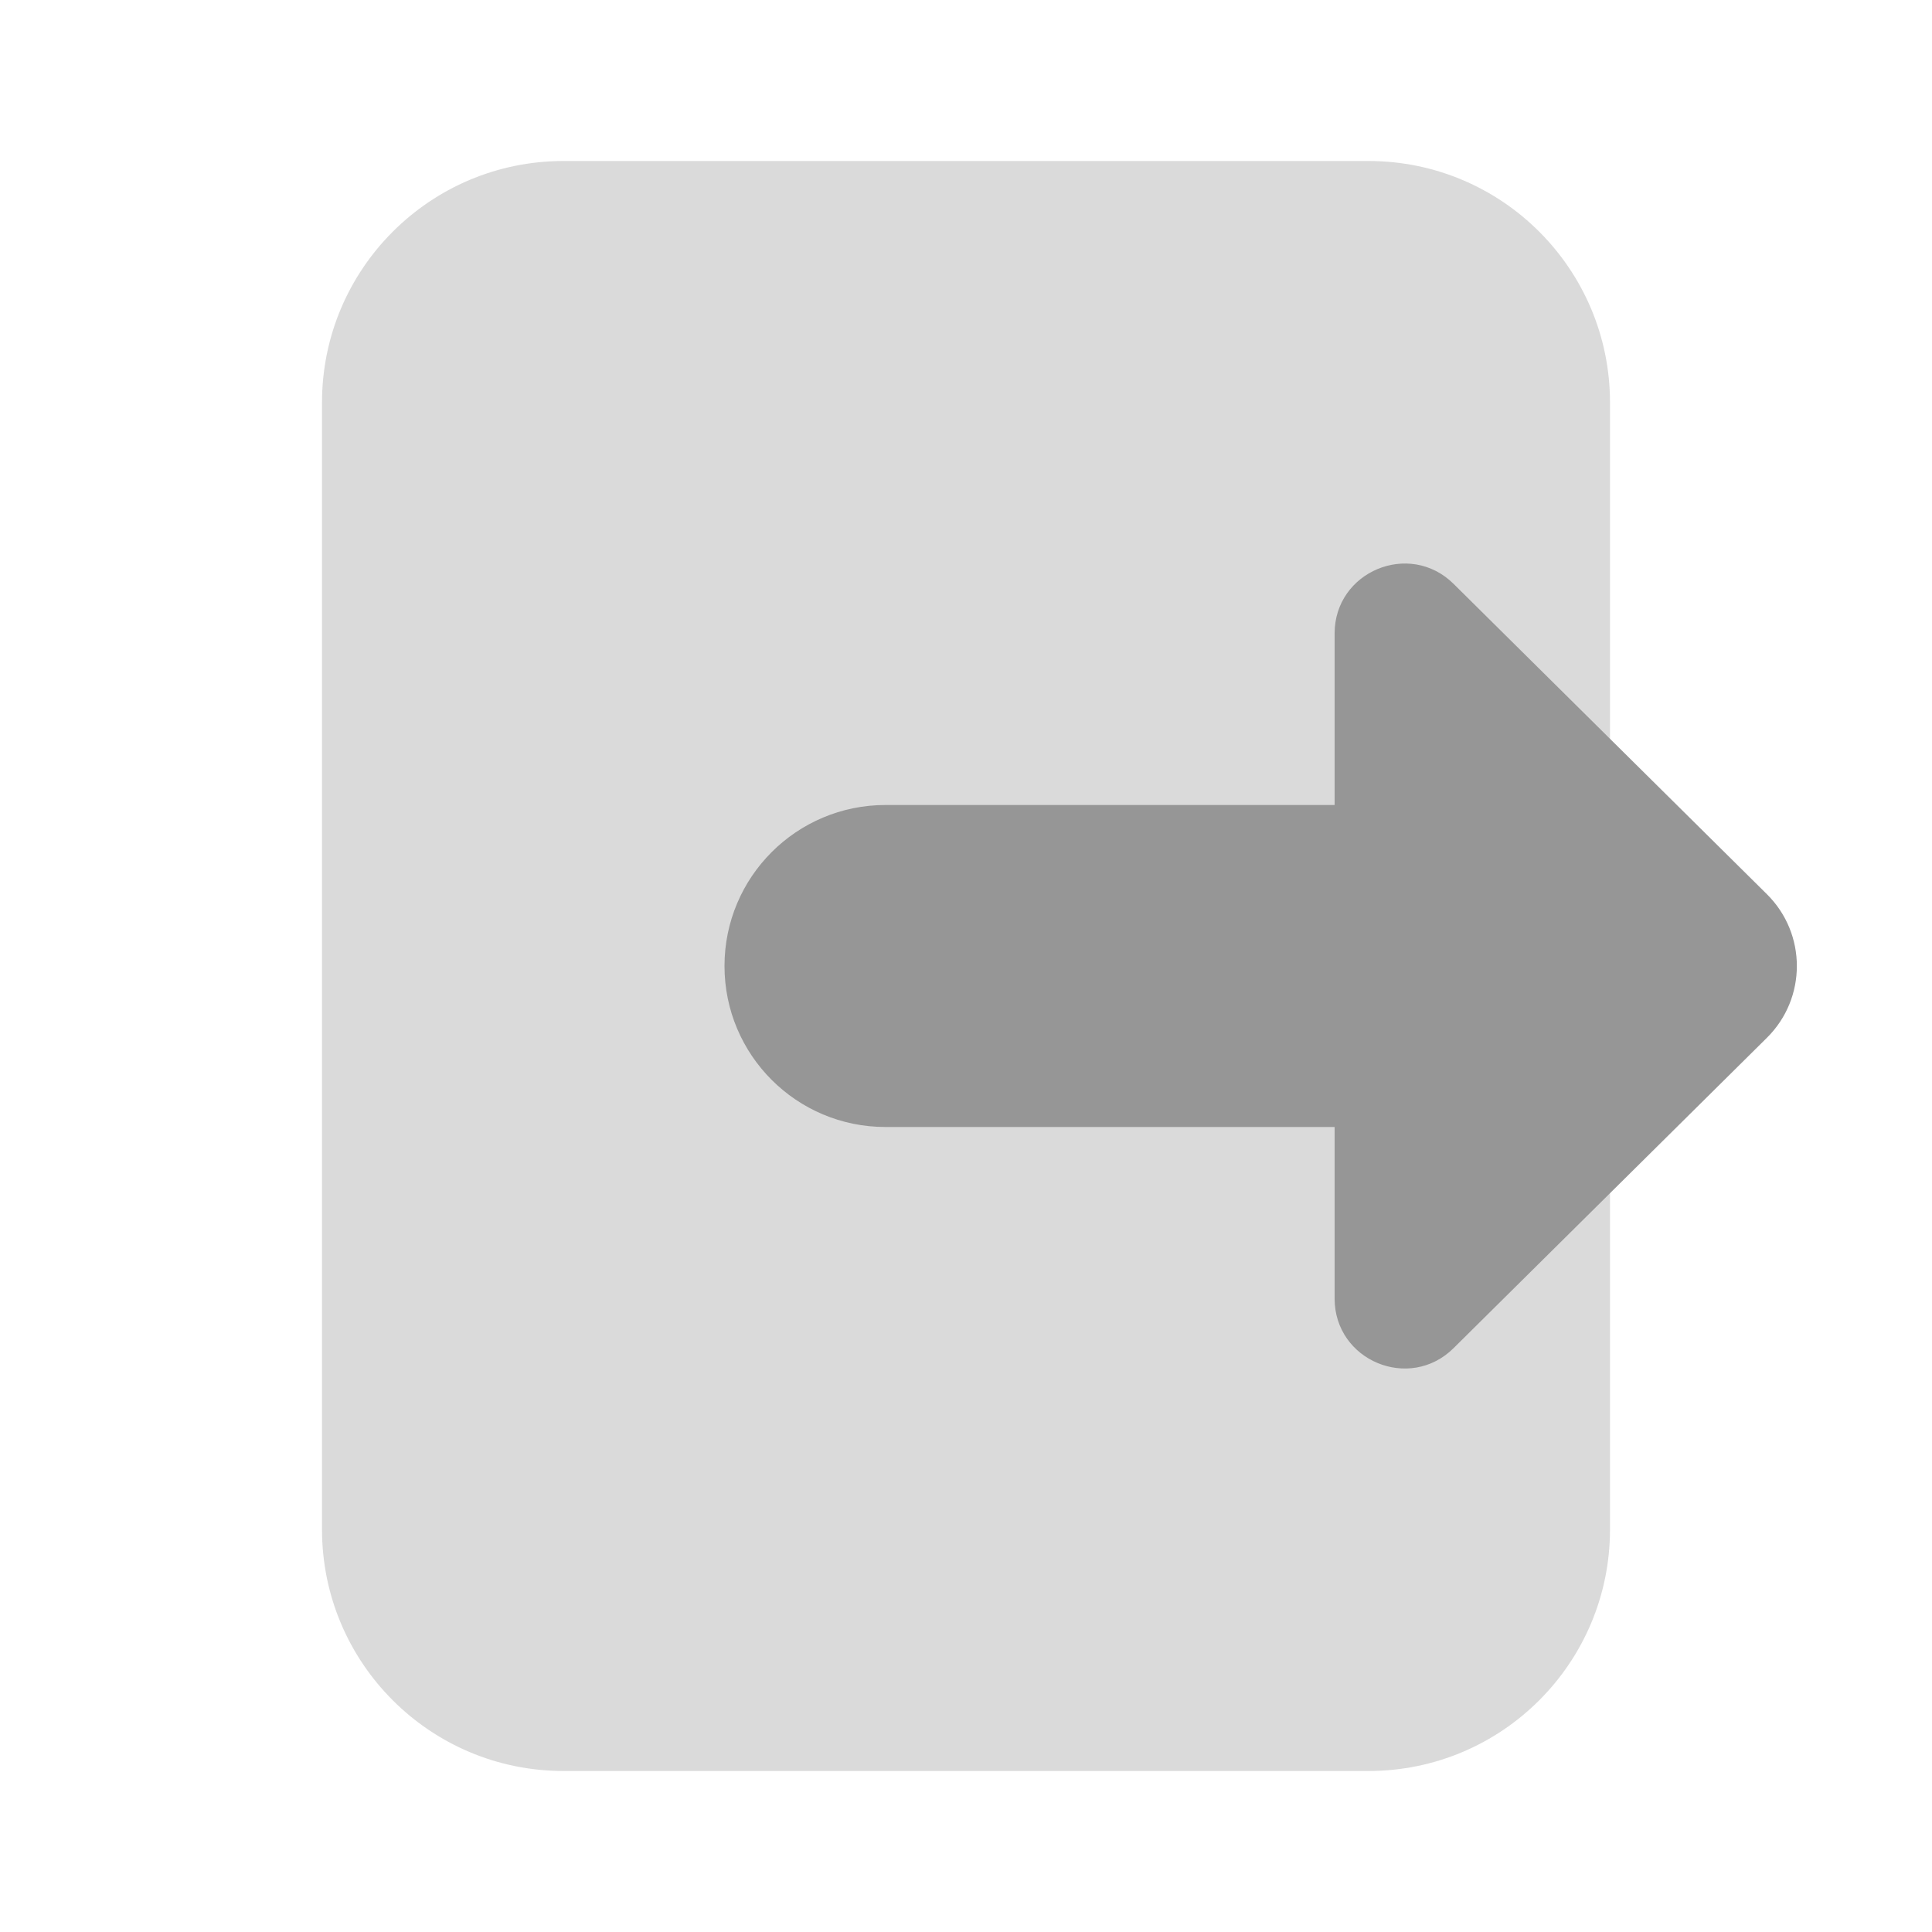
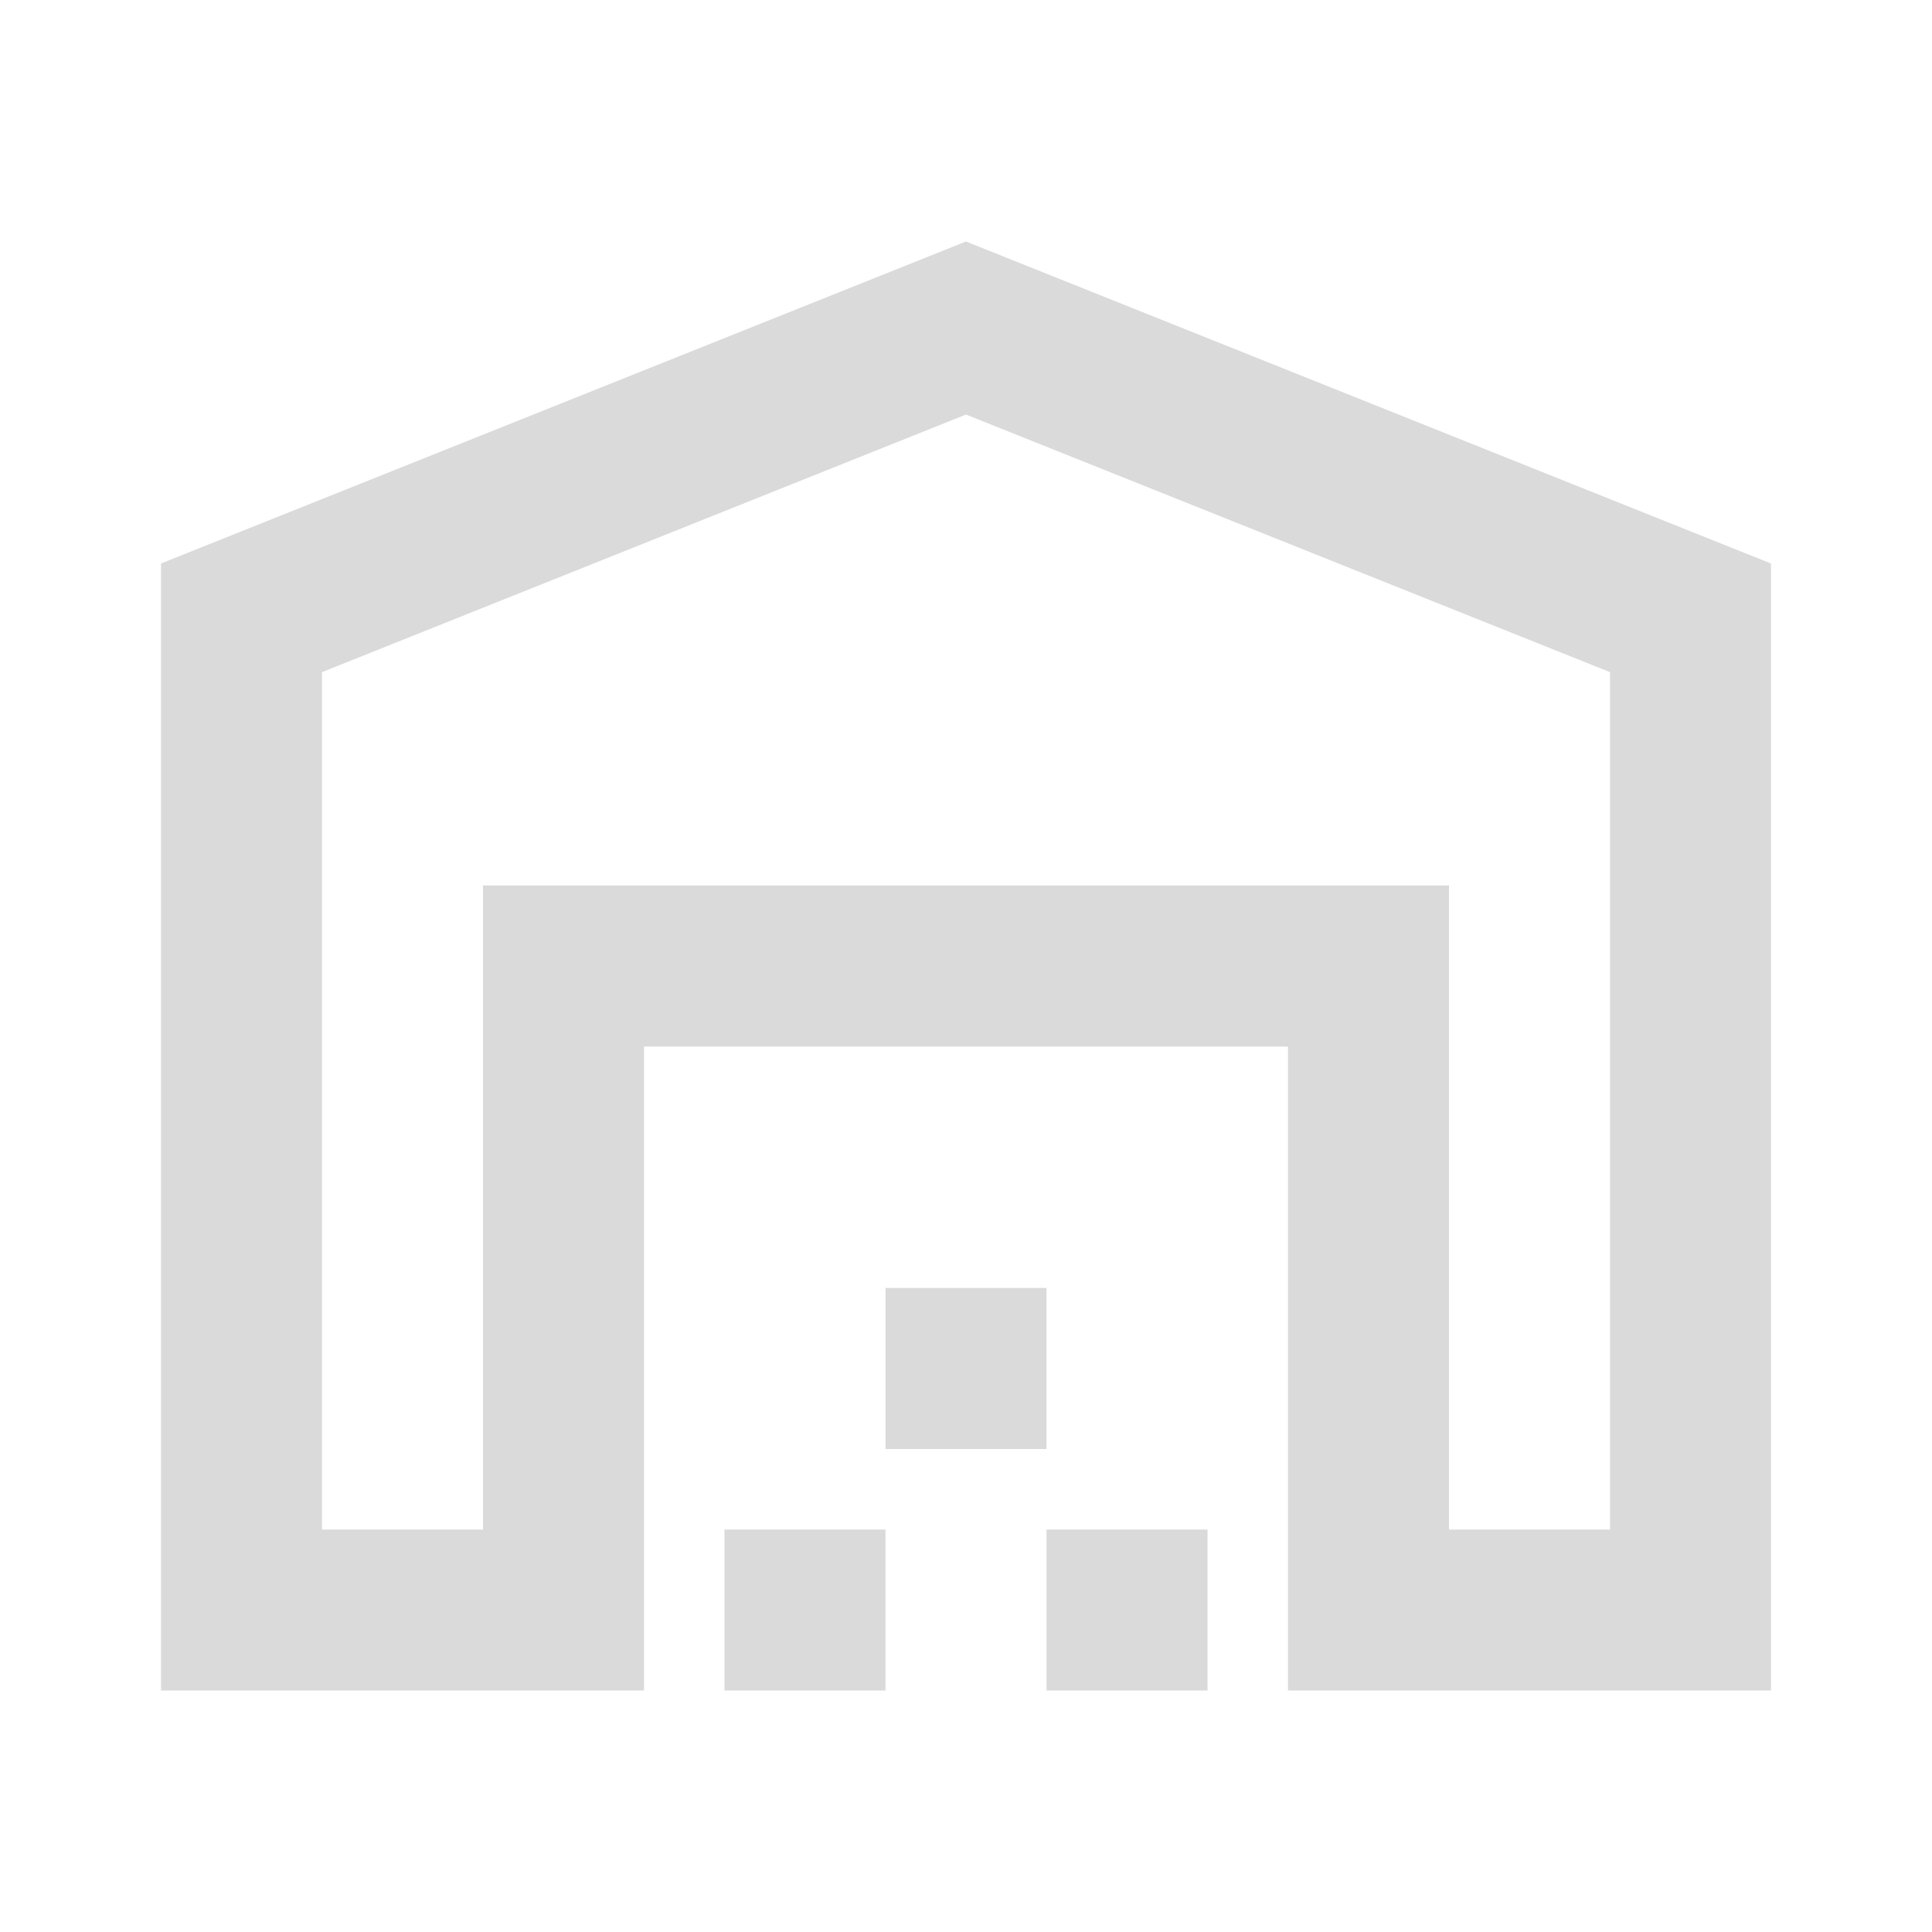
- <svg xmlns="http://www.w3.org/2000/svg" viewBox="0 0 24 24">
-   <path d="M20,5v14c0,1.657-1.343,3-3,3H7c-1.657,0-3-1.343-3-3V5c0-1.657,1.343-3,3-3h10C18.657,2,20,3.343,20,5z" opacity=".35" fill="#969696" />
-   <path d="M18,10h-7c-1.105,0-2,0.895-2,2s0.895,2,2,2h7V10z" fill="#969696" />
-   <path d="M16.579,16.131c0,0.771,0.93,1.159,1.478,0.616l3.893-3.856c0.495-0.491,0.495-1.291,0-1.782l-3.893-3.856c-0.548-0.542-1.478-0.154-1.478,0.616V16.131z" fill="#969696" />
+ <svg xmlns="http://www.w3.org/2000/svg" height="24px" viewBox="0 -960 960 960" width="24px" fill="#969696" opacity=".35">
+   <path d="M160-200h80v-320h480v320h80v-426L480-754 160-626v426Zm-80 80v-560l400-160 400 160v560H640v-320H320v320H80Zm280 0v-80h80v80h-80Zm80-120v-80h80v80h-80Zm80 120v-80h80v80h-80ZM240-520h480-480Z" />
</svg>
